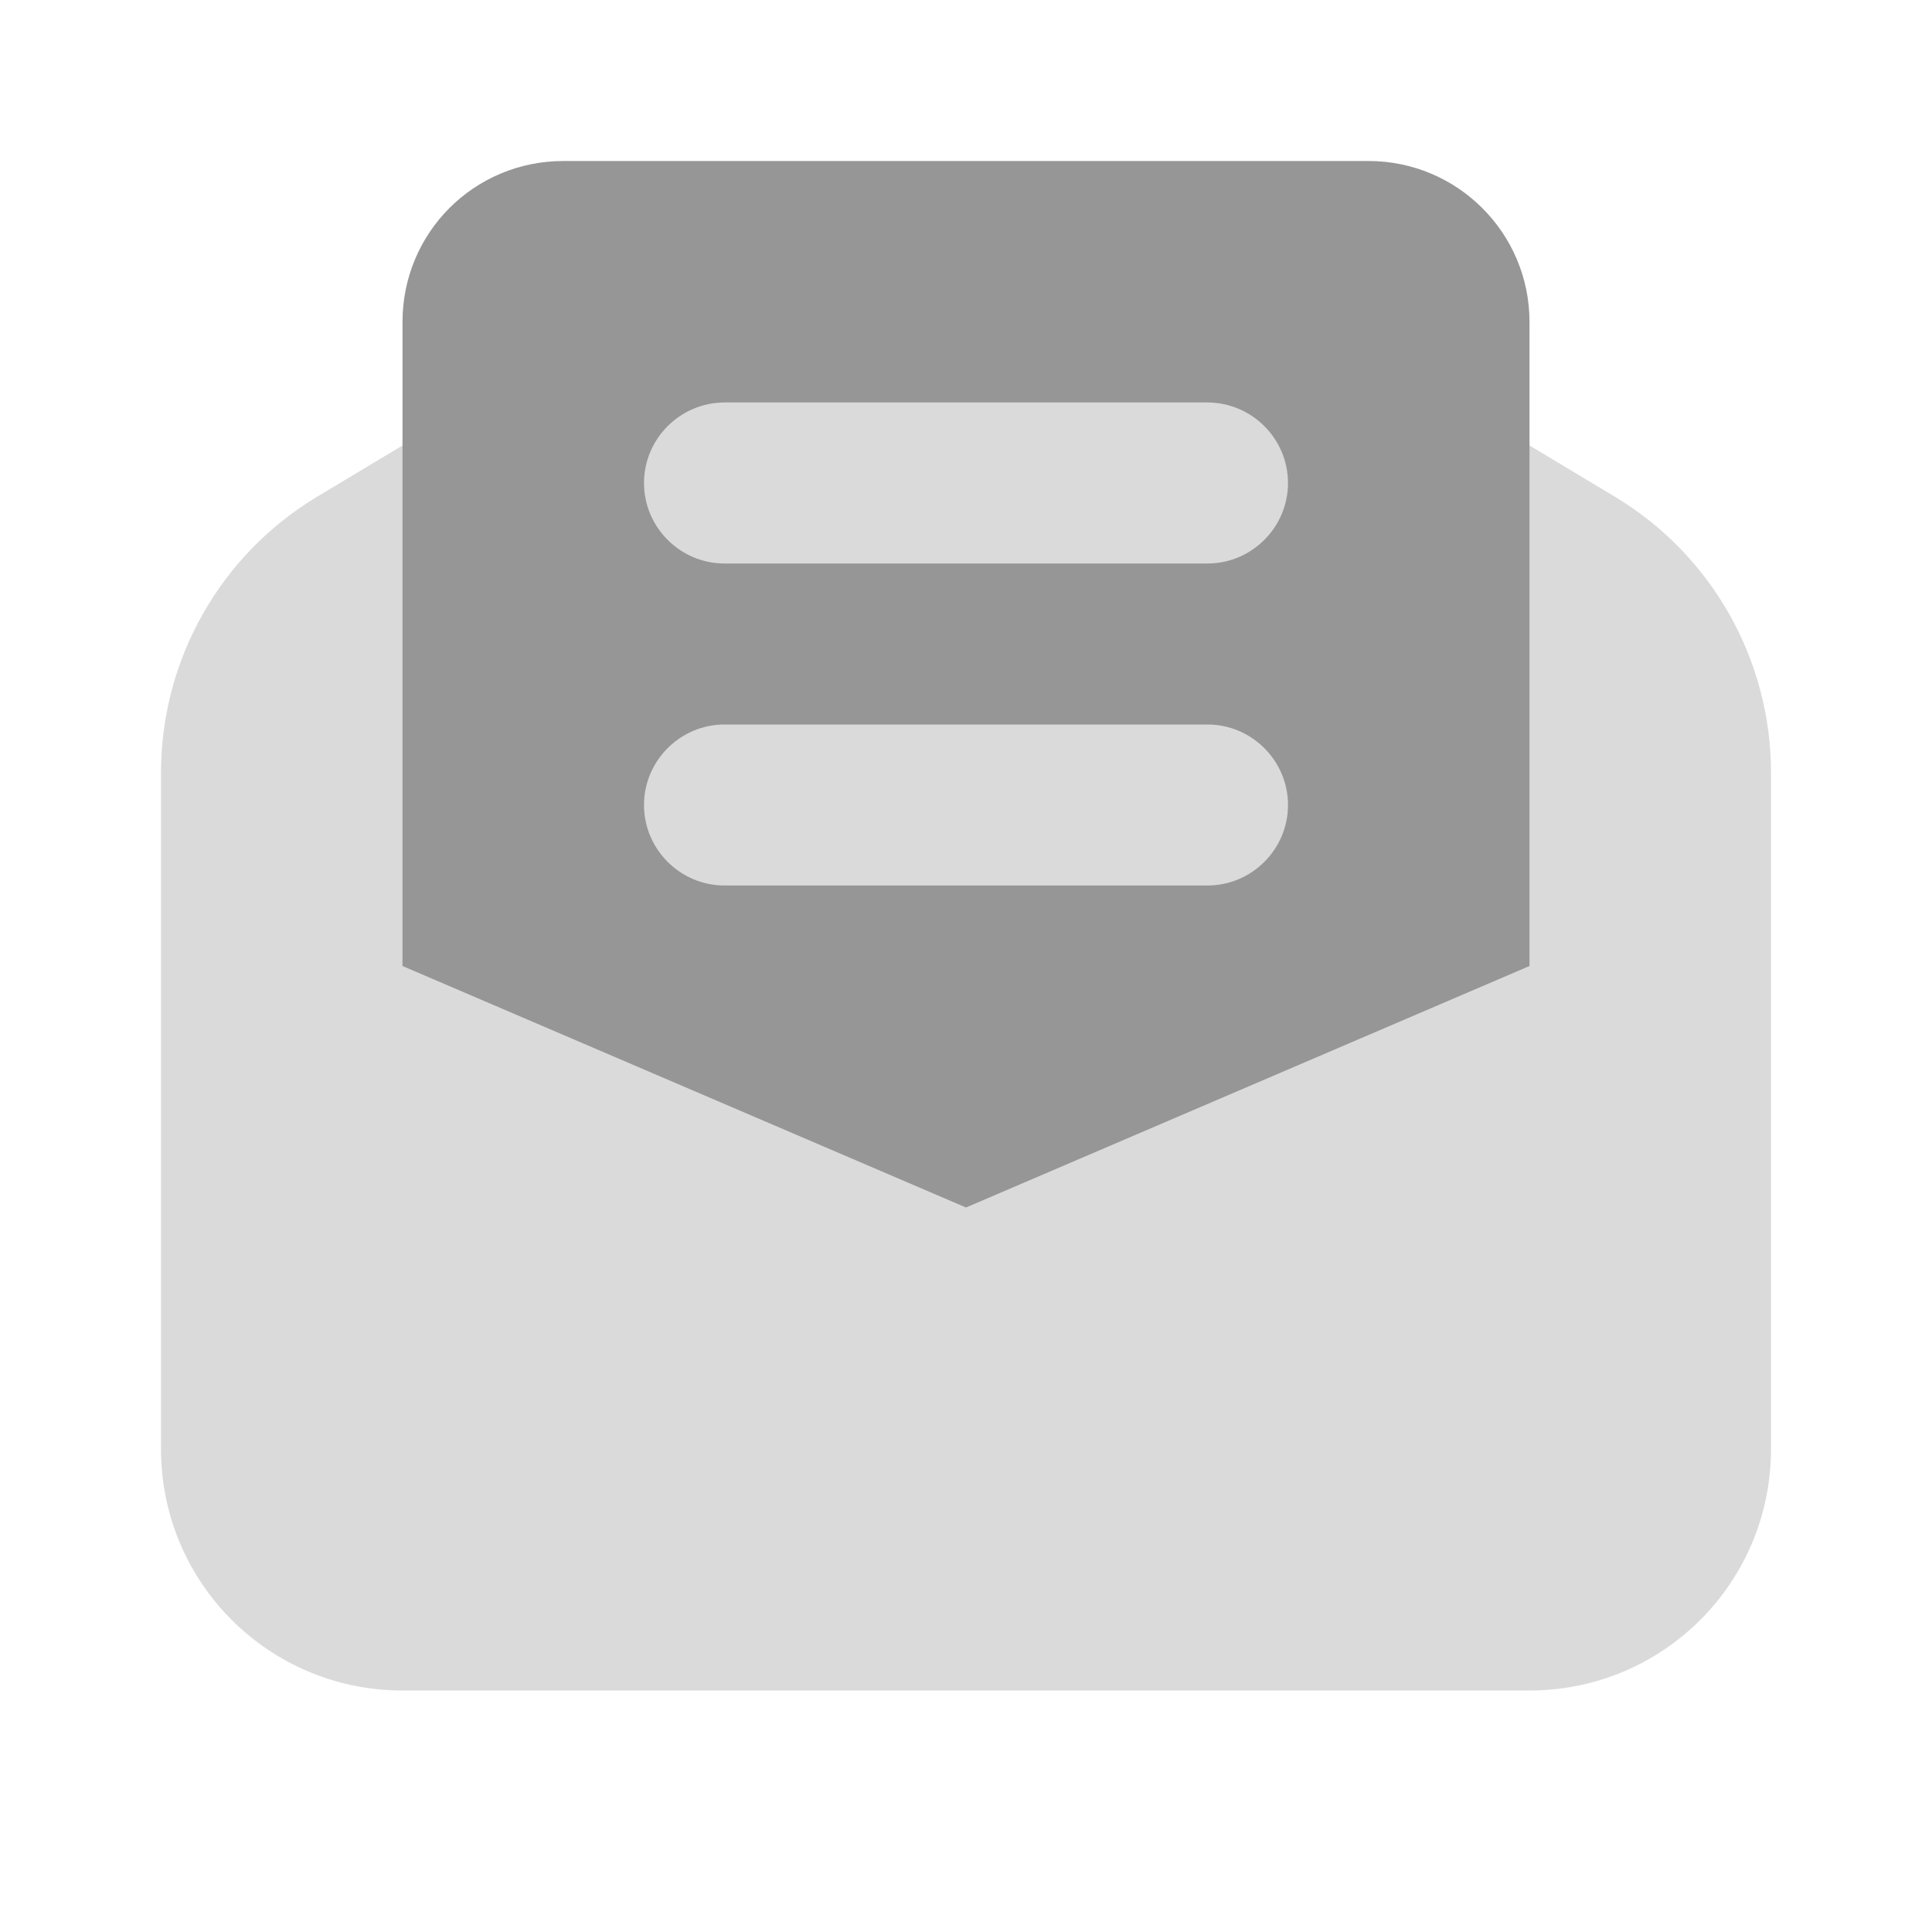
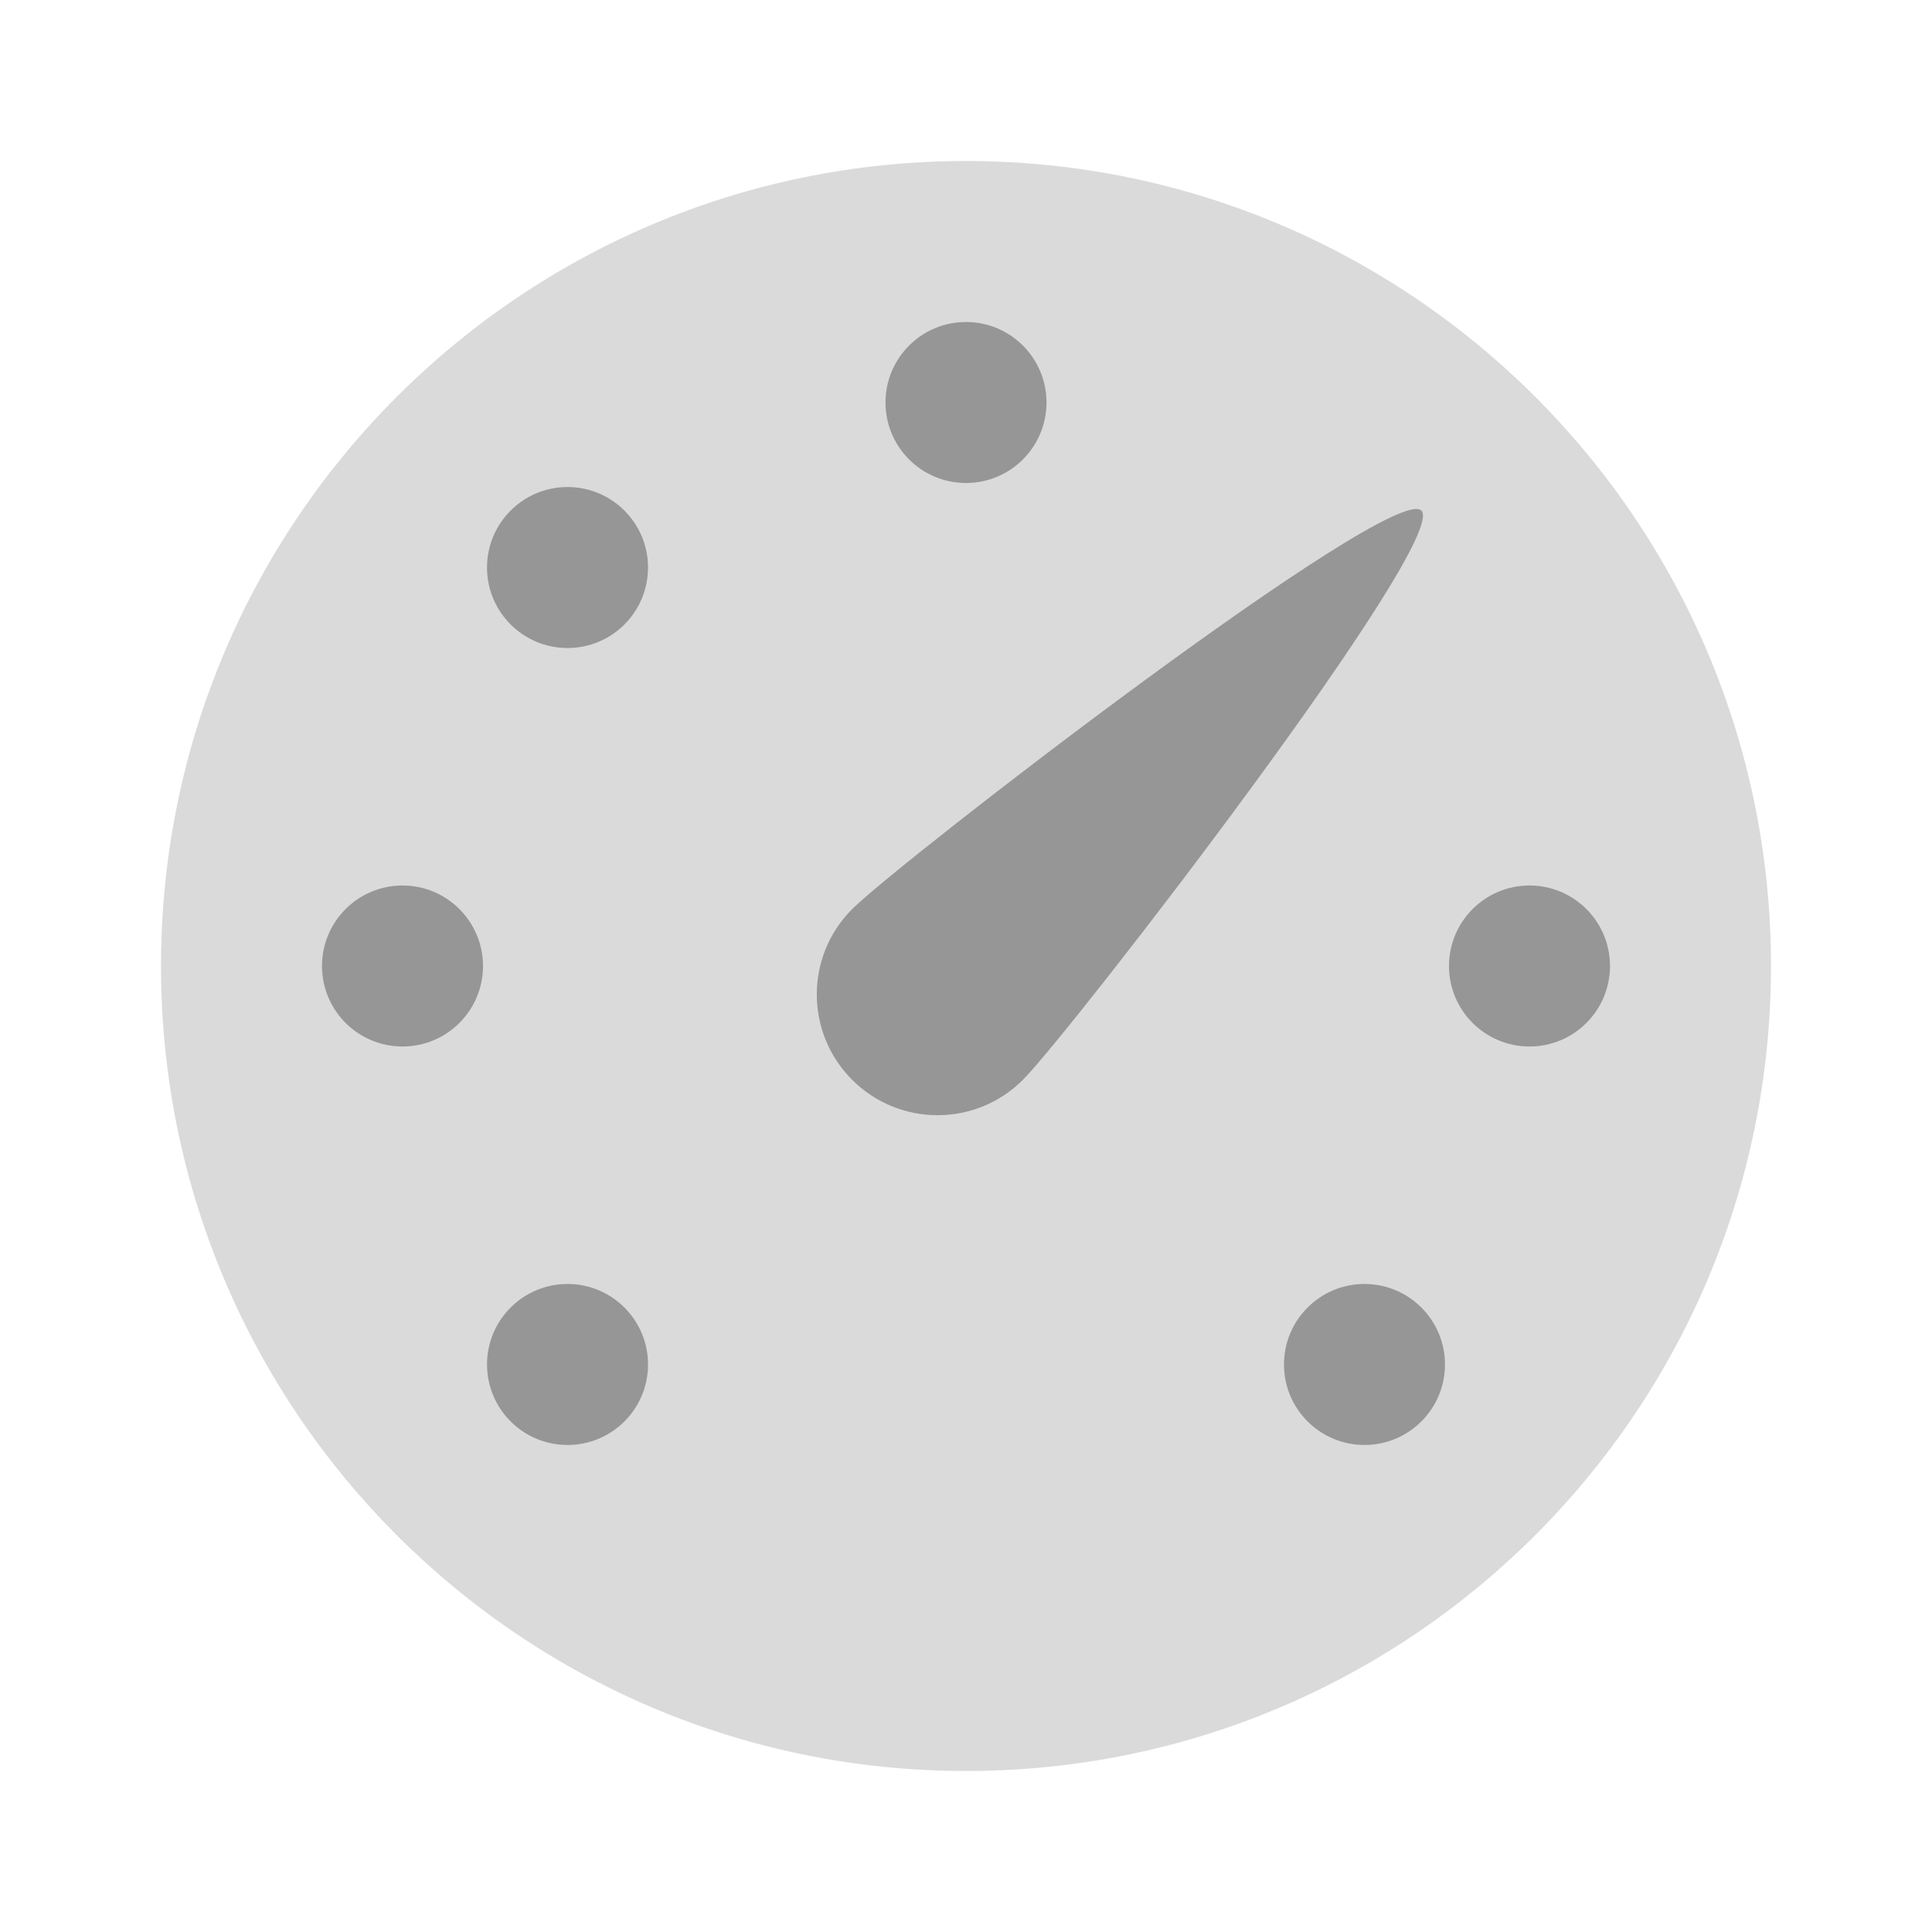
<svg xmlns="http://www.w3.org/2000/svg" viewBox="0 0 24 24">
-   <path d="M22,9.6V18c0,1.66-1.34,3-3,3H5c-1.66,0-3-1.34-3-3V9.6c0-1.41,0.74-2.71,1.94-3.43L5.89,5h12.22l1.95,1.17C21.26,6.89,22,8.19,22,9.6z" opacity=".35" fill="#969696" />
-   <path d="M17,2H7C5.89,2,5,2.89,5,4v8l7,3l7-3V4C19,2.89,18.1,2,17,2z M15,11H9c-0.55,0-1-0.45-1-1s0.45-1,1-1h6c0.55,0,1,0.45,1,1S15.55,11,15,11z M15,7H9C8.45,7,8,6.55,8,6s0.45-1,1-1h6c0.55,0,1,0.45,1,1S15.55,7,15,7z" fill="#969696" />
+   <circle cx="12" cy="12" r="10" opacity=".35" fill="#969696" />
+   <circle cx="12" cy="5" r="1" fill="#969696" />
+   <circle cx="19" cy="12" r="1" fill="#969696" />
+   <path d="M10.586,13.414c-0.586-0.586-0.586-1.536,0-2.121c0.586-0.586,6.708-5.313,7.071-4.95c0.363,0.363-4.364,6.485-4.95,7.071C12.121,14,11.172,14,10.586,13.414z" fill="#969696" />
+   <circle cx="5" cy="12" r="1" fill="#969696" />
+   <circle cx="7.05" cy="16.95" r="1" fill="#969696" />
+   <circle cx="16.95" cy="16.95" r="1" fill="#969696" />
+   <circle cx="7.05" cy="7.05" r="1" fill="#969696" />
</svg>
